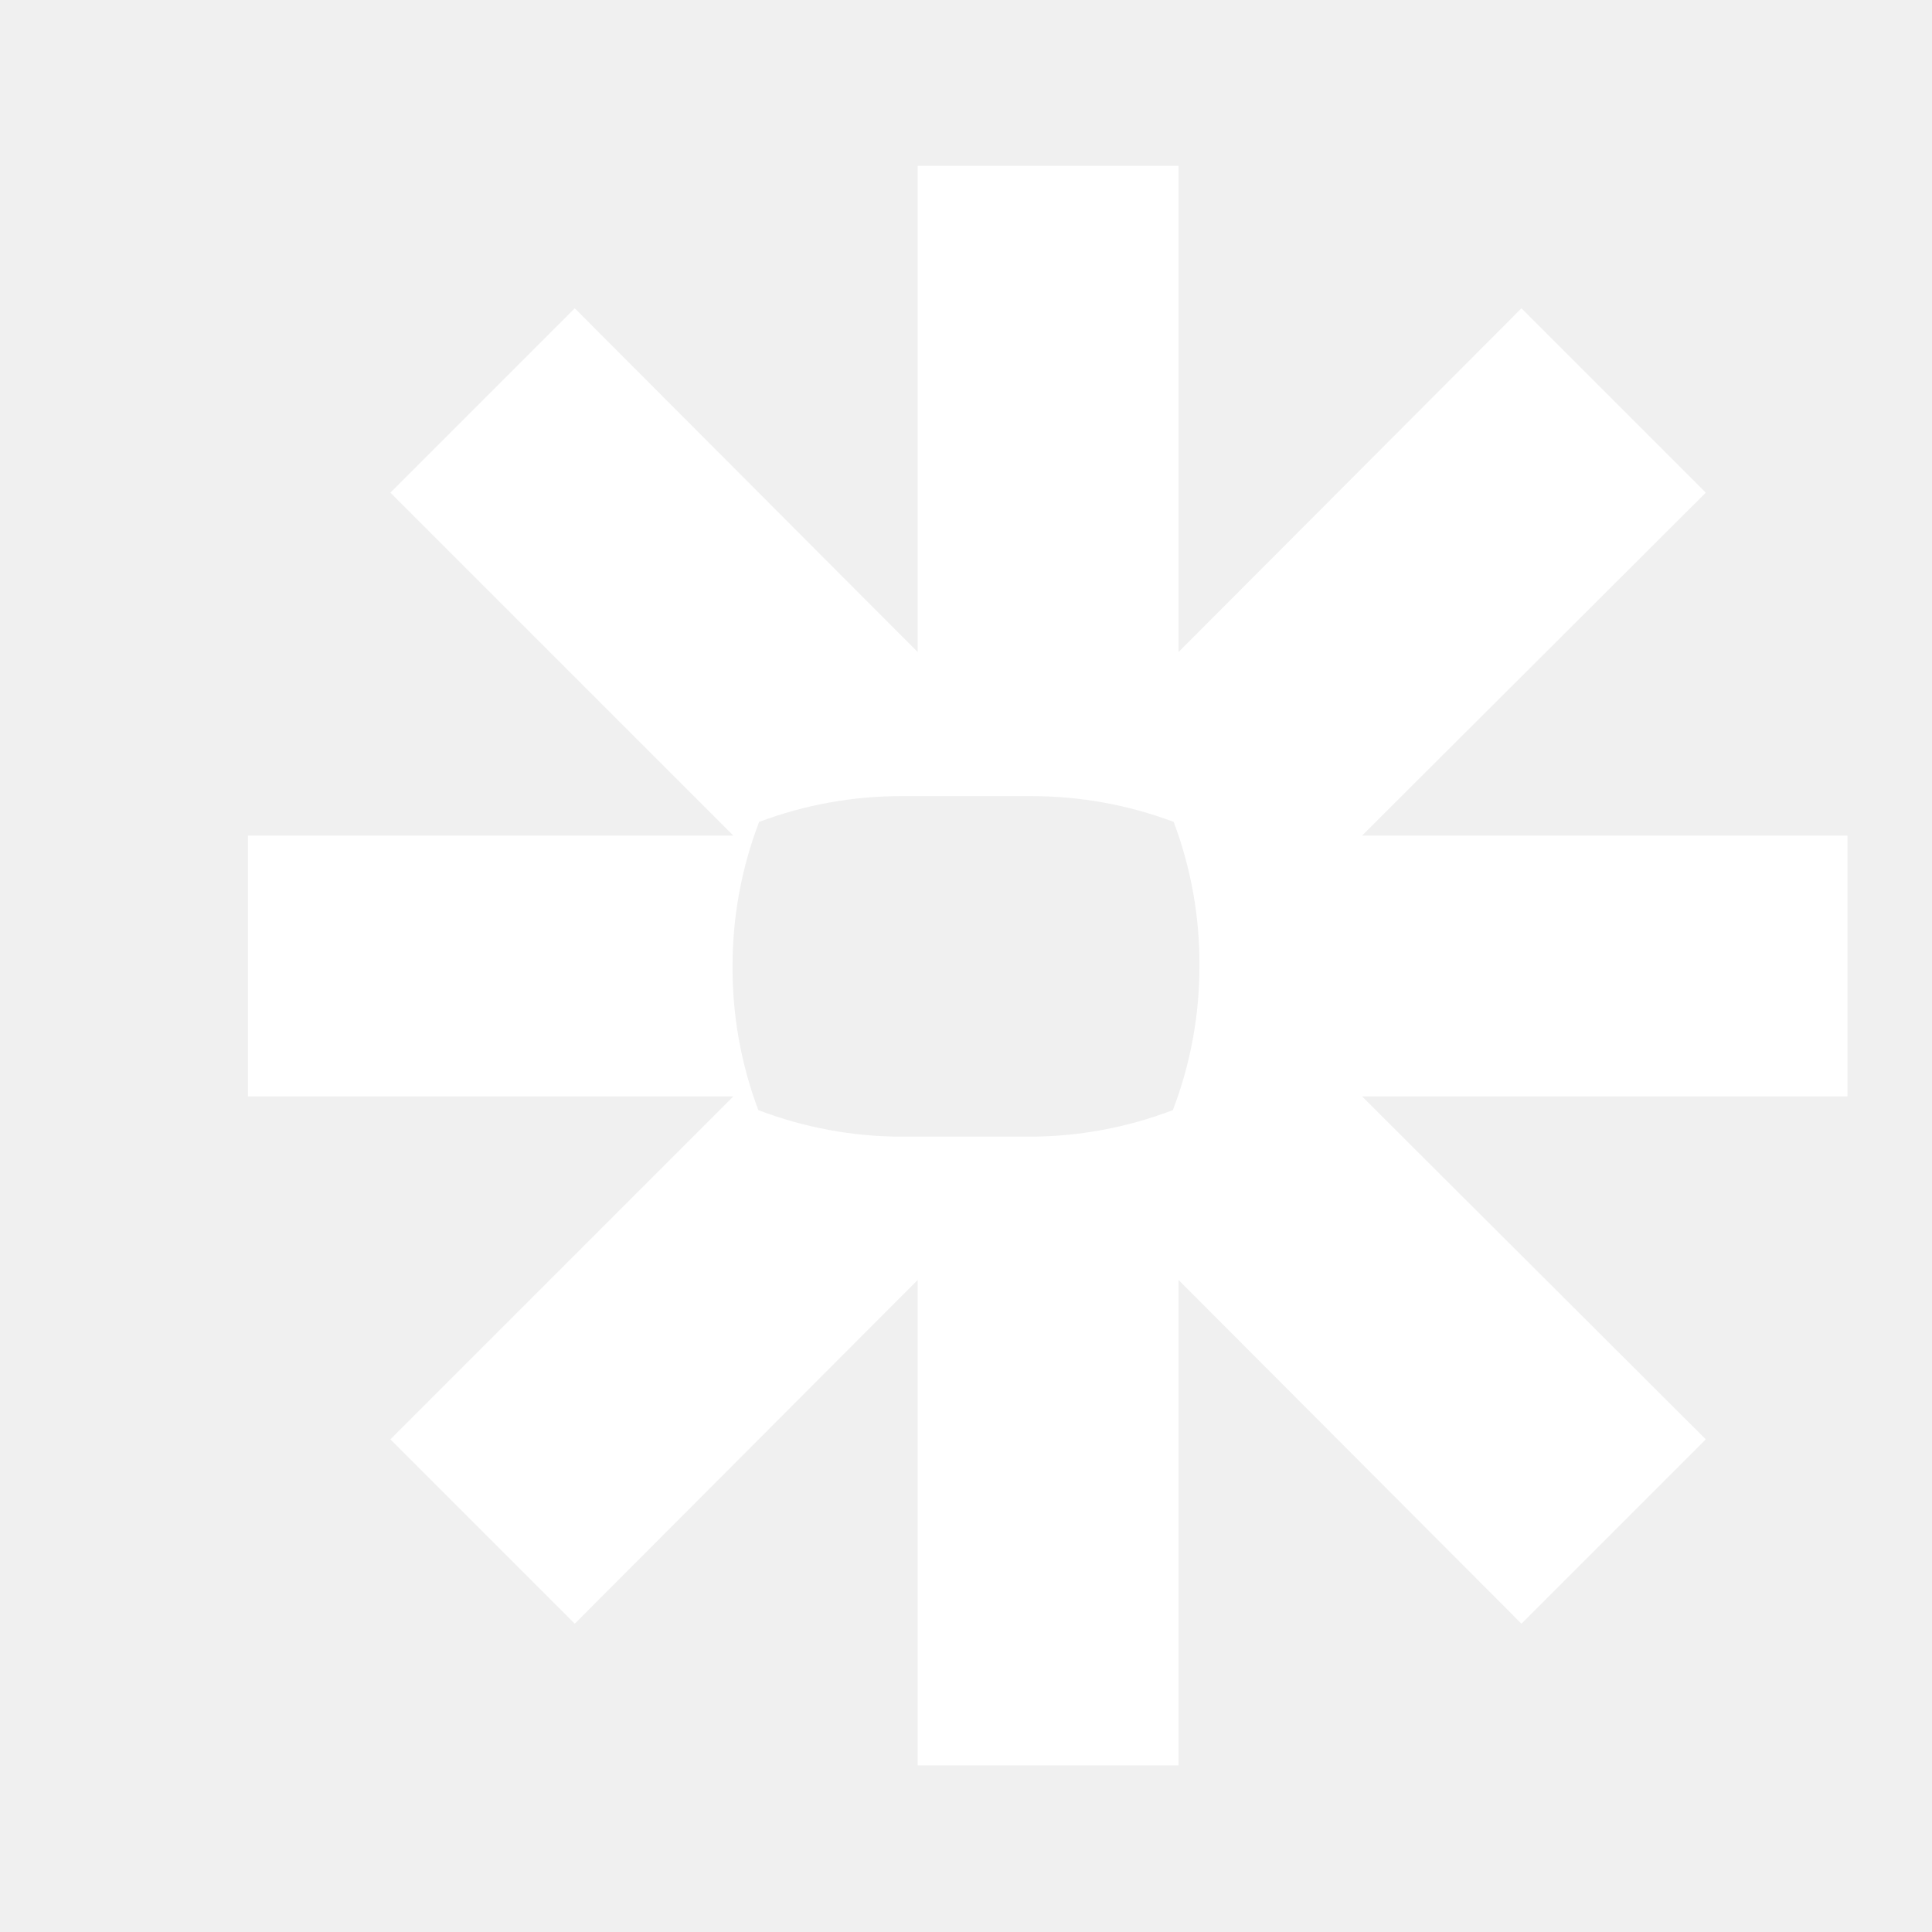
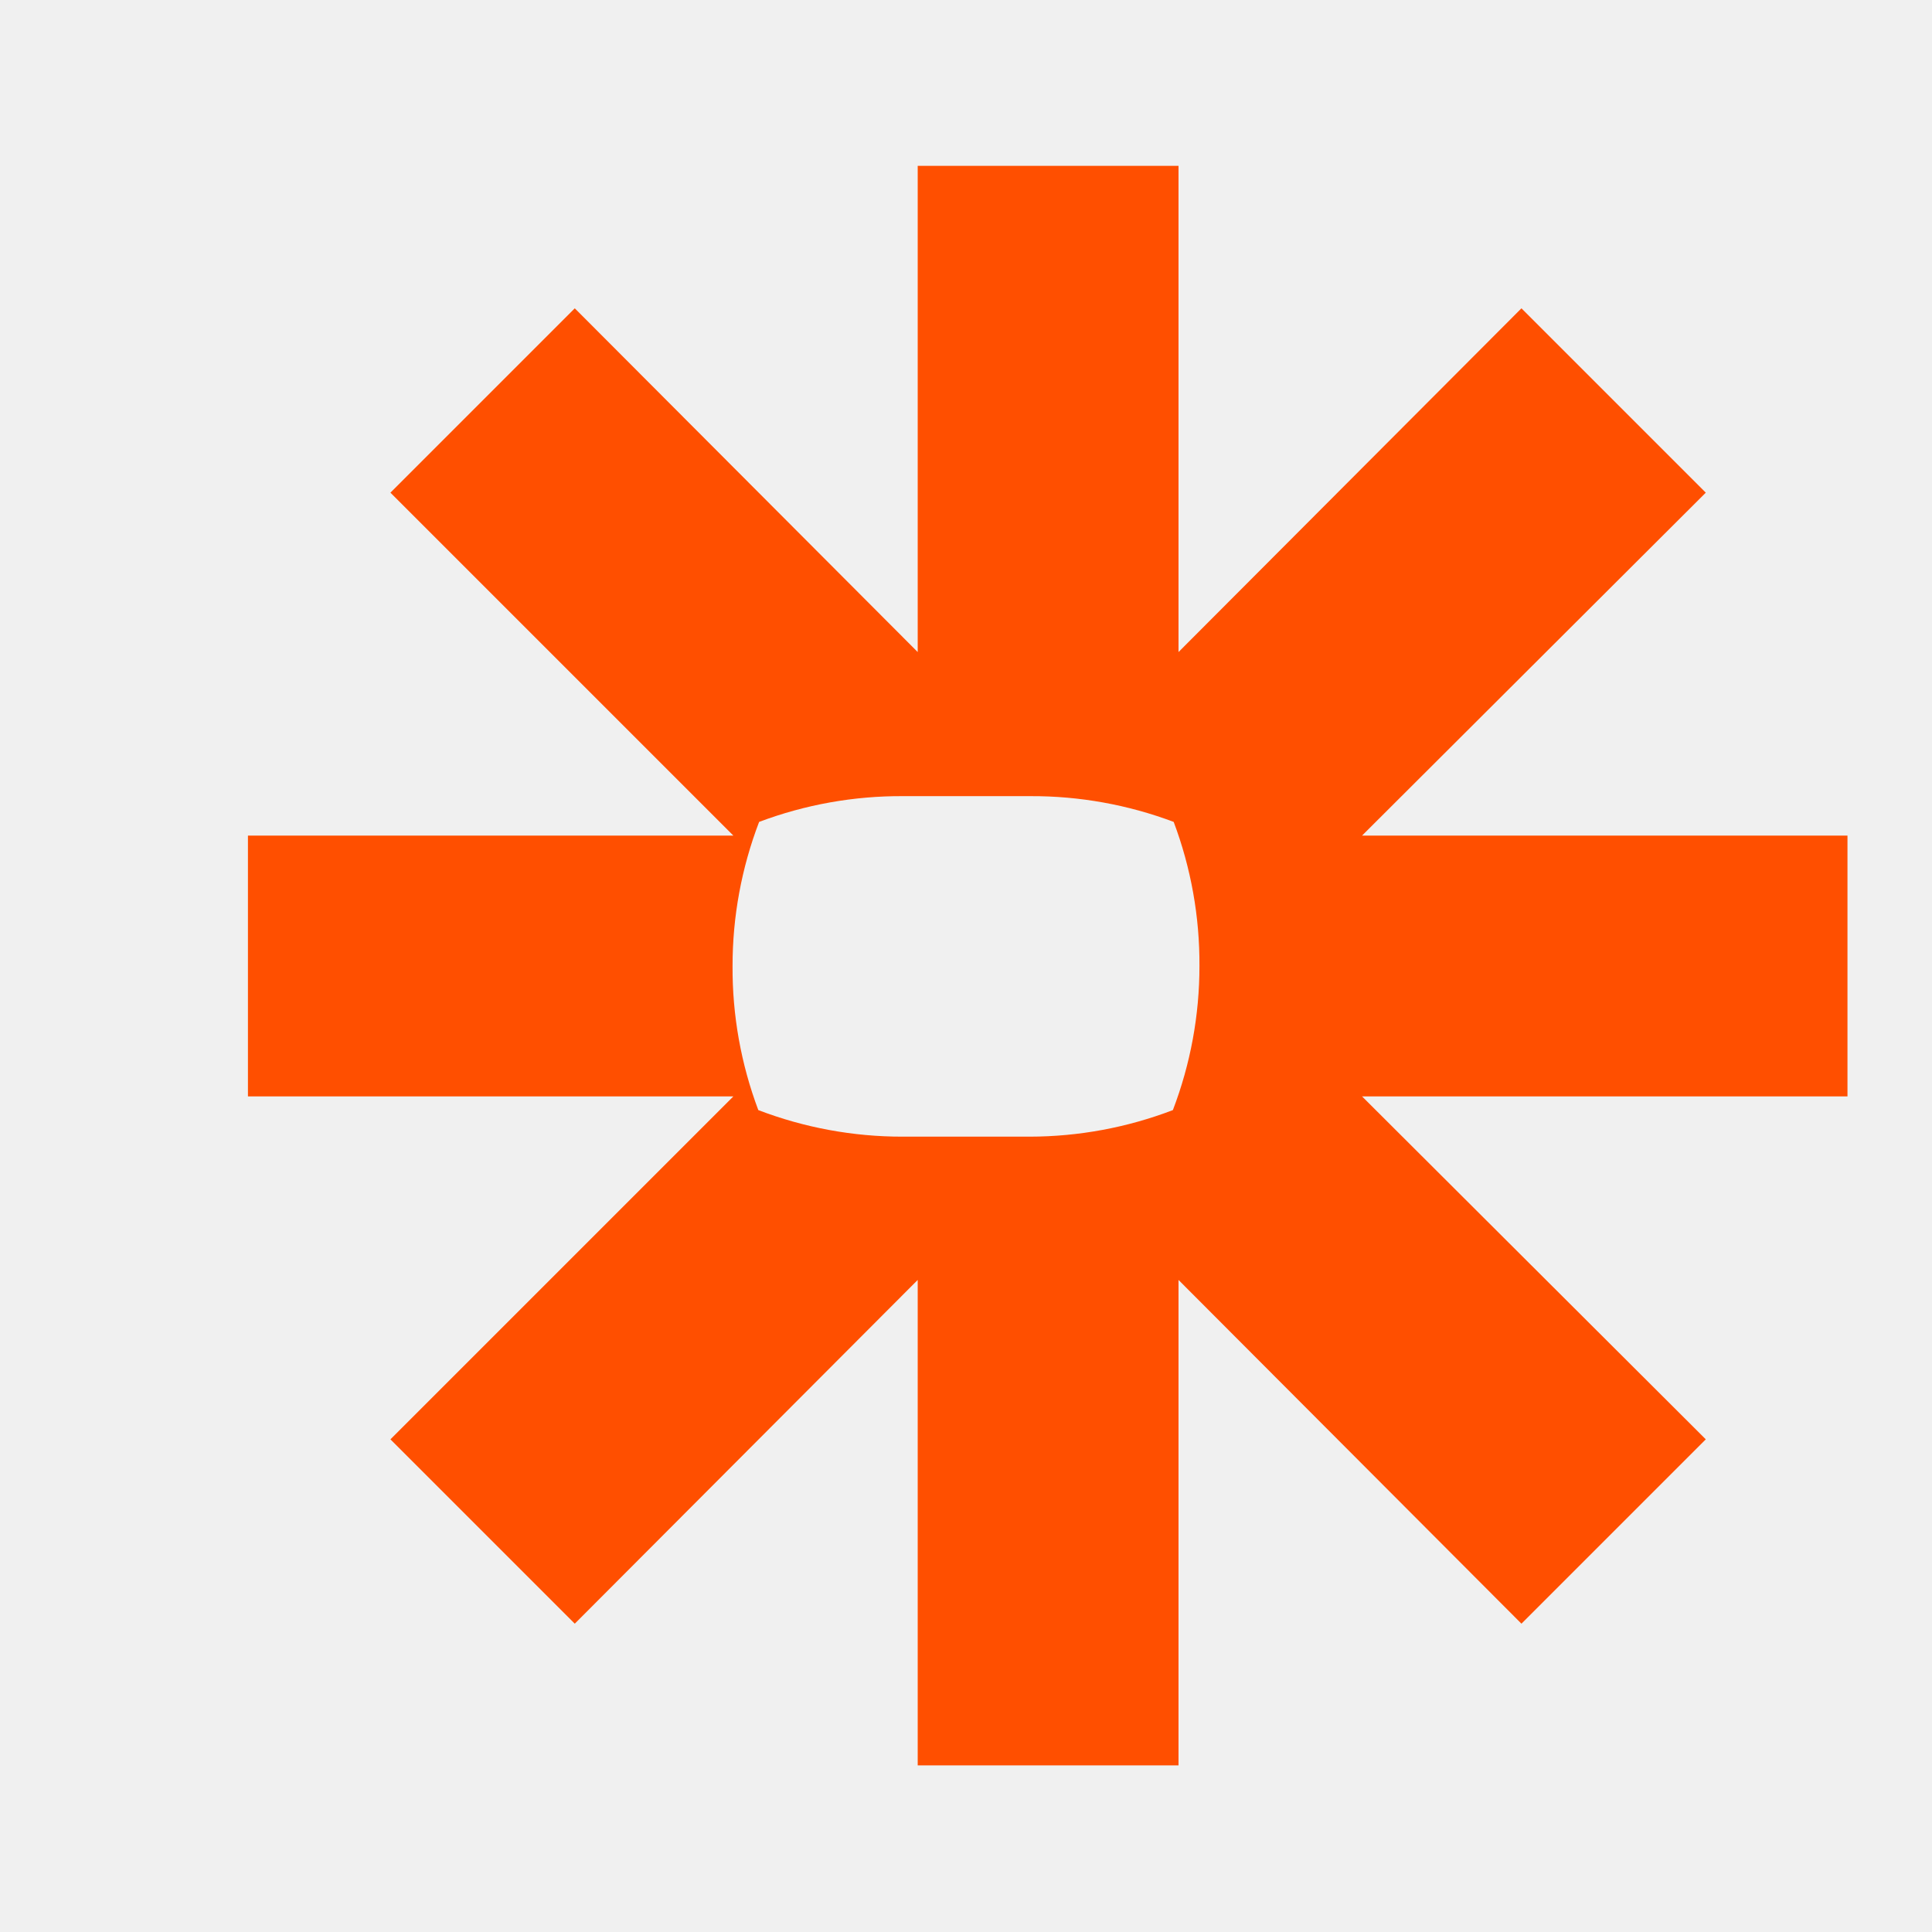
- <svg xmlns="http://www.w3.org/2000/svg" viewBox="0 0 24 24" fill="#ffffff">
+ <svg xmlns="http://www.w3.org/2000/svg" viewBox="0 0 24 24" fill="#FF4F00">
  <path d="M14.9 12a5 5 0 0 1-.33 1.79 5 5 0 0 1-1.78.33h-1.58a5 5 0 0 1-1.79-.33A5 5 0 0 1 9.1 12a5 5 0 0 1 .33-1.79 5 5 0 0 1 1.79-.32h1.58a5 5 0 0 1 1.78.32A5 5 0 0 1 14.9 12Zm8.05-1.62h-6.03l4.27-4.26-2.29-2.29-4.26 4.27V2.06h-3.24v6.04L7.14 3.83 4.85 6.12l4.26 4.26H3.08v3.24h6.03l-4.26 4.26 2.29 2.29 4.26-4.27v6.03h3.24v-6.03l4.26 4.27 2.29-2.29-4.27-4.26h6.03v-3.24Z" />
</svg>
